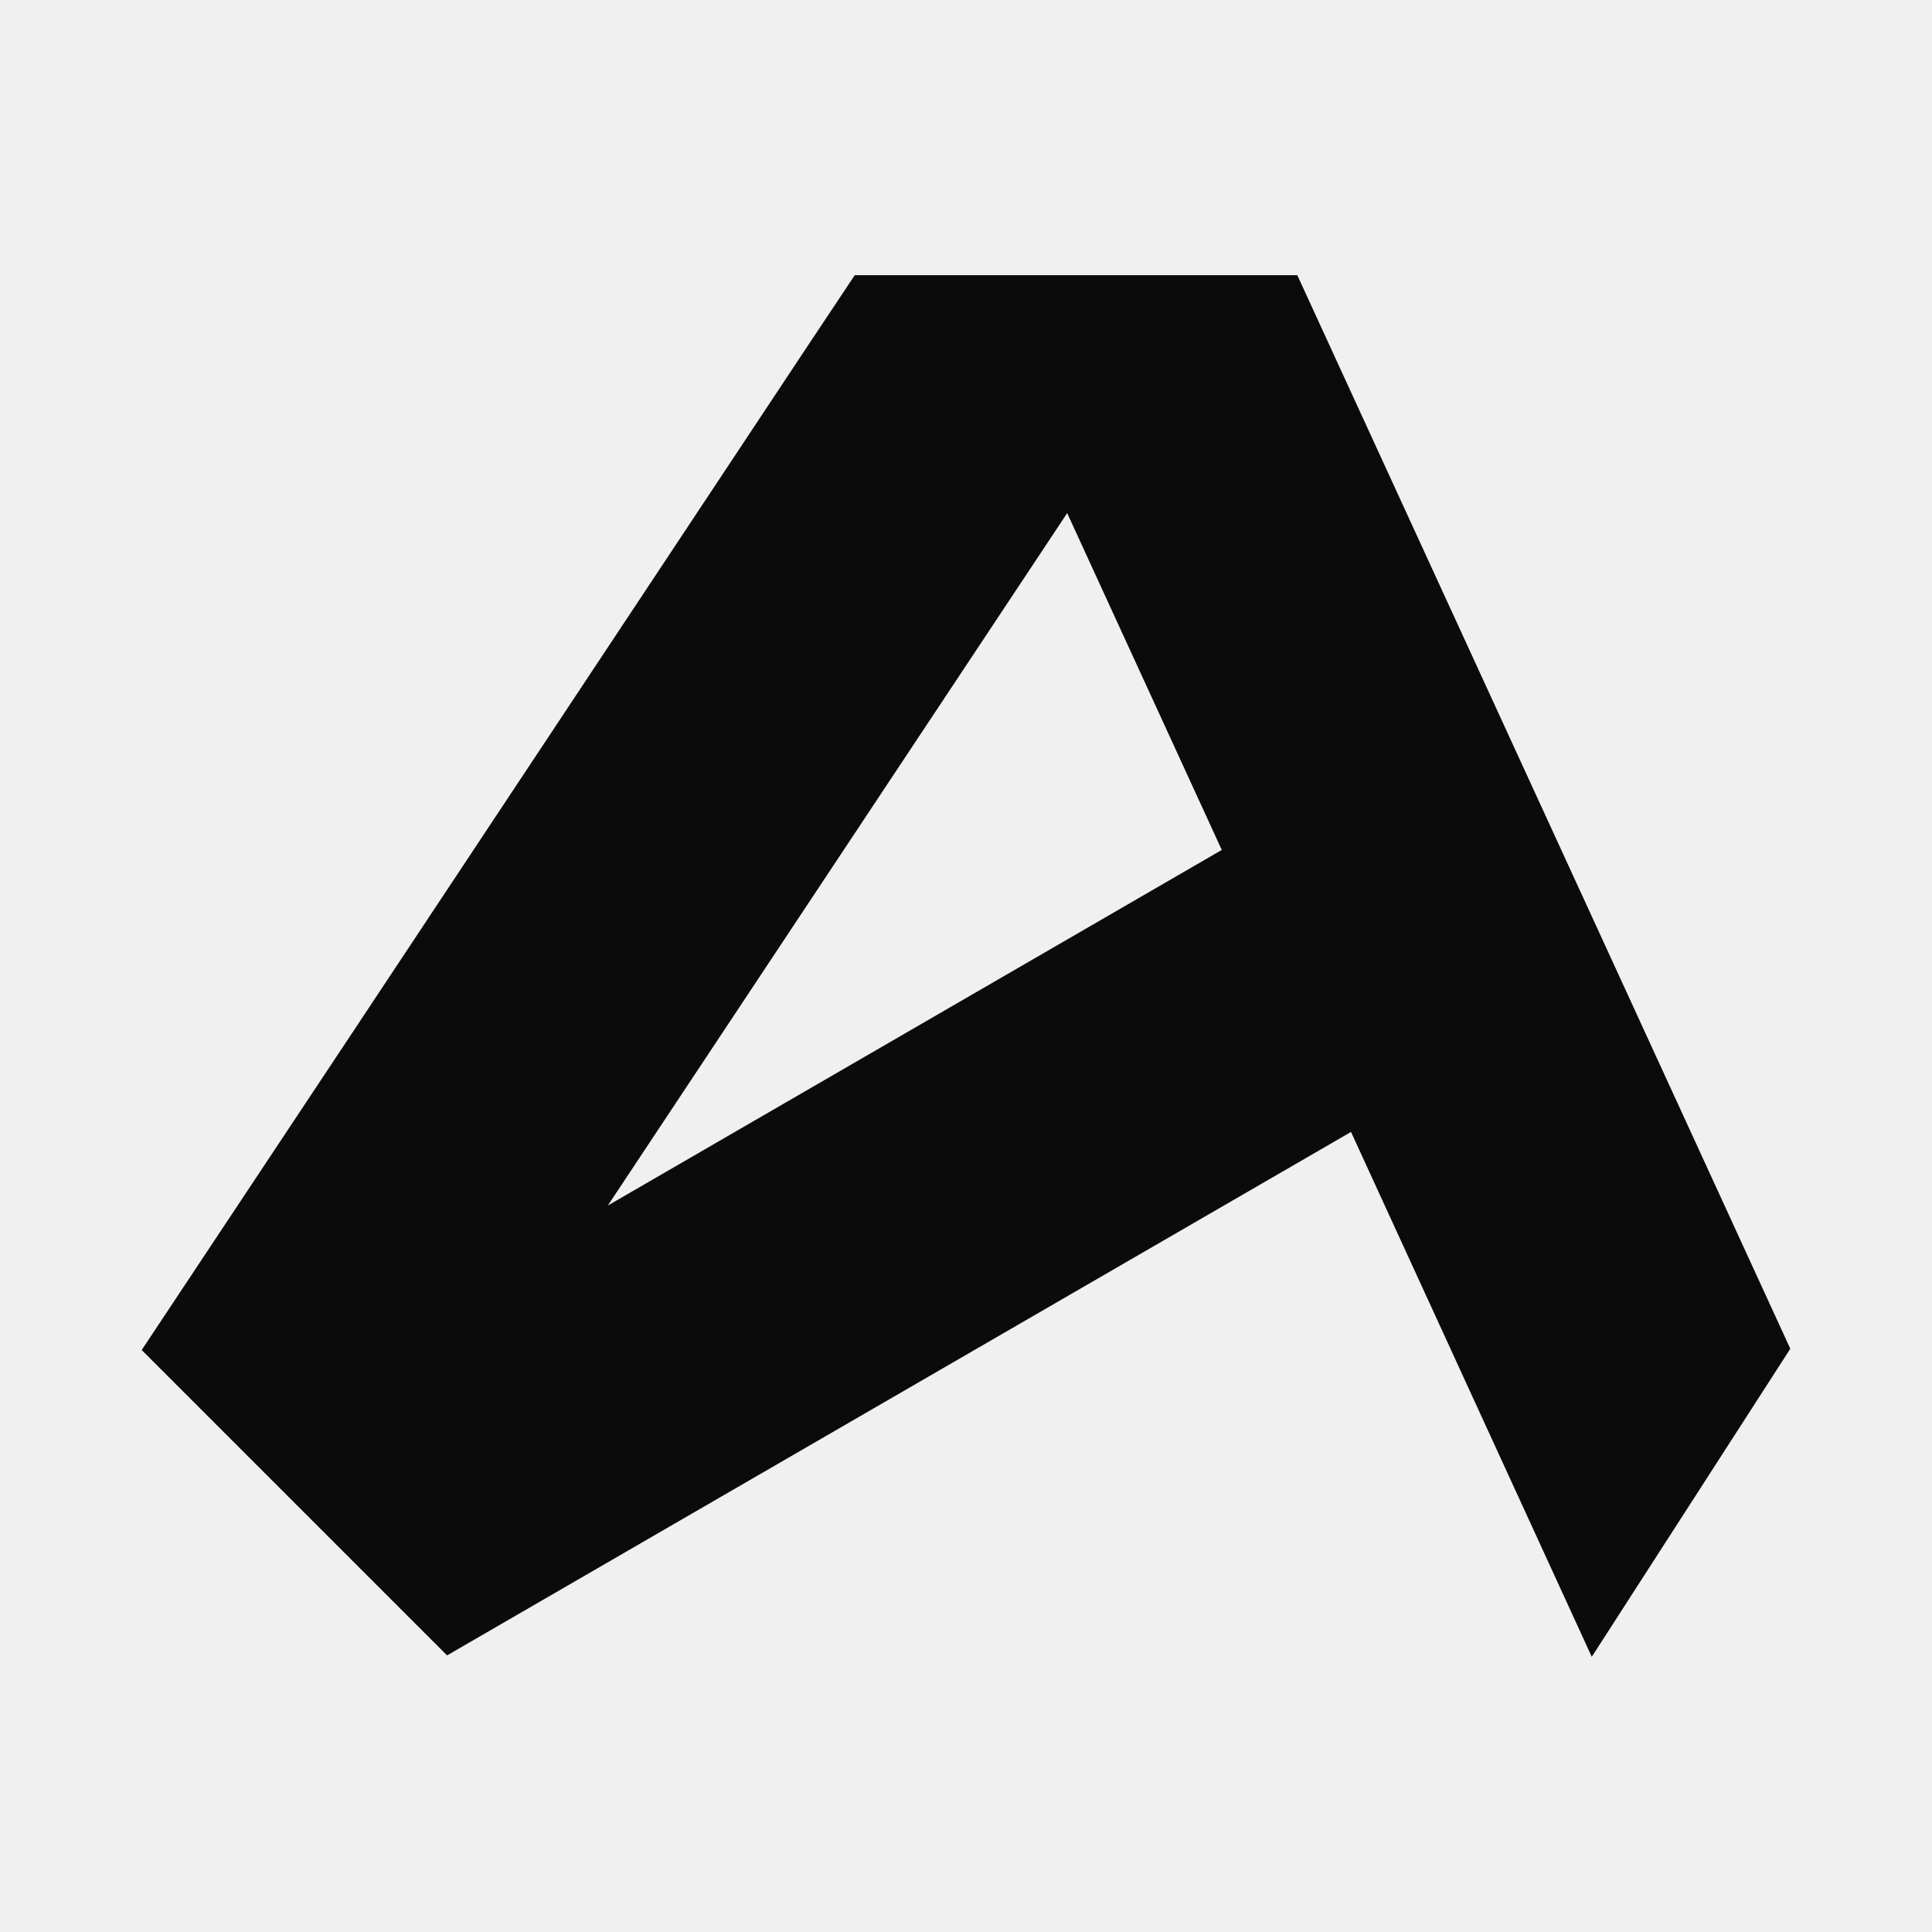
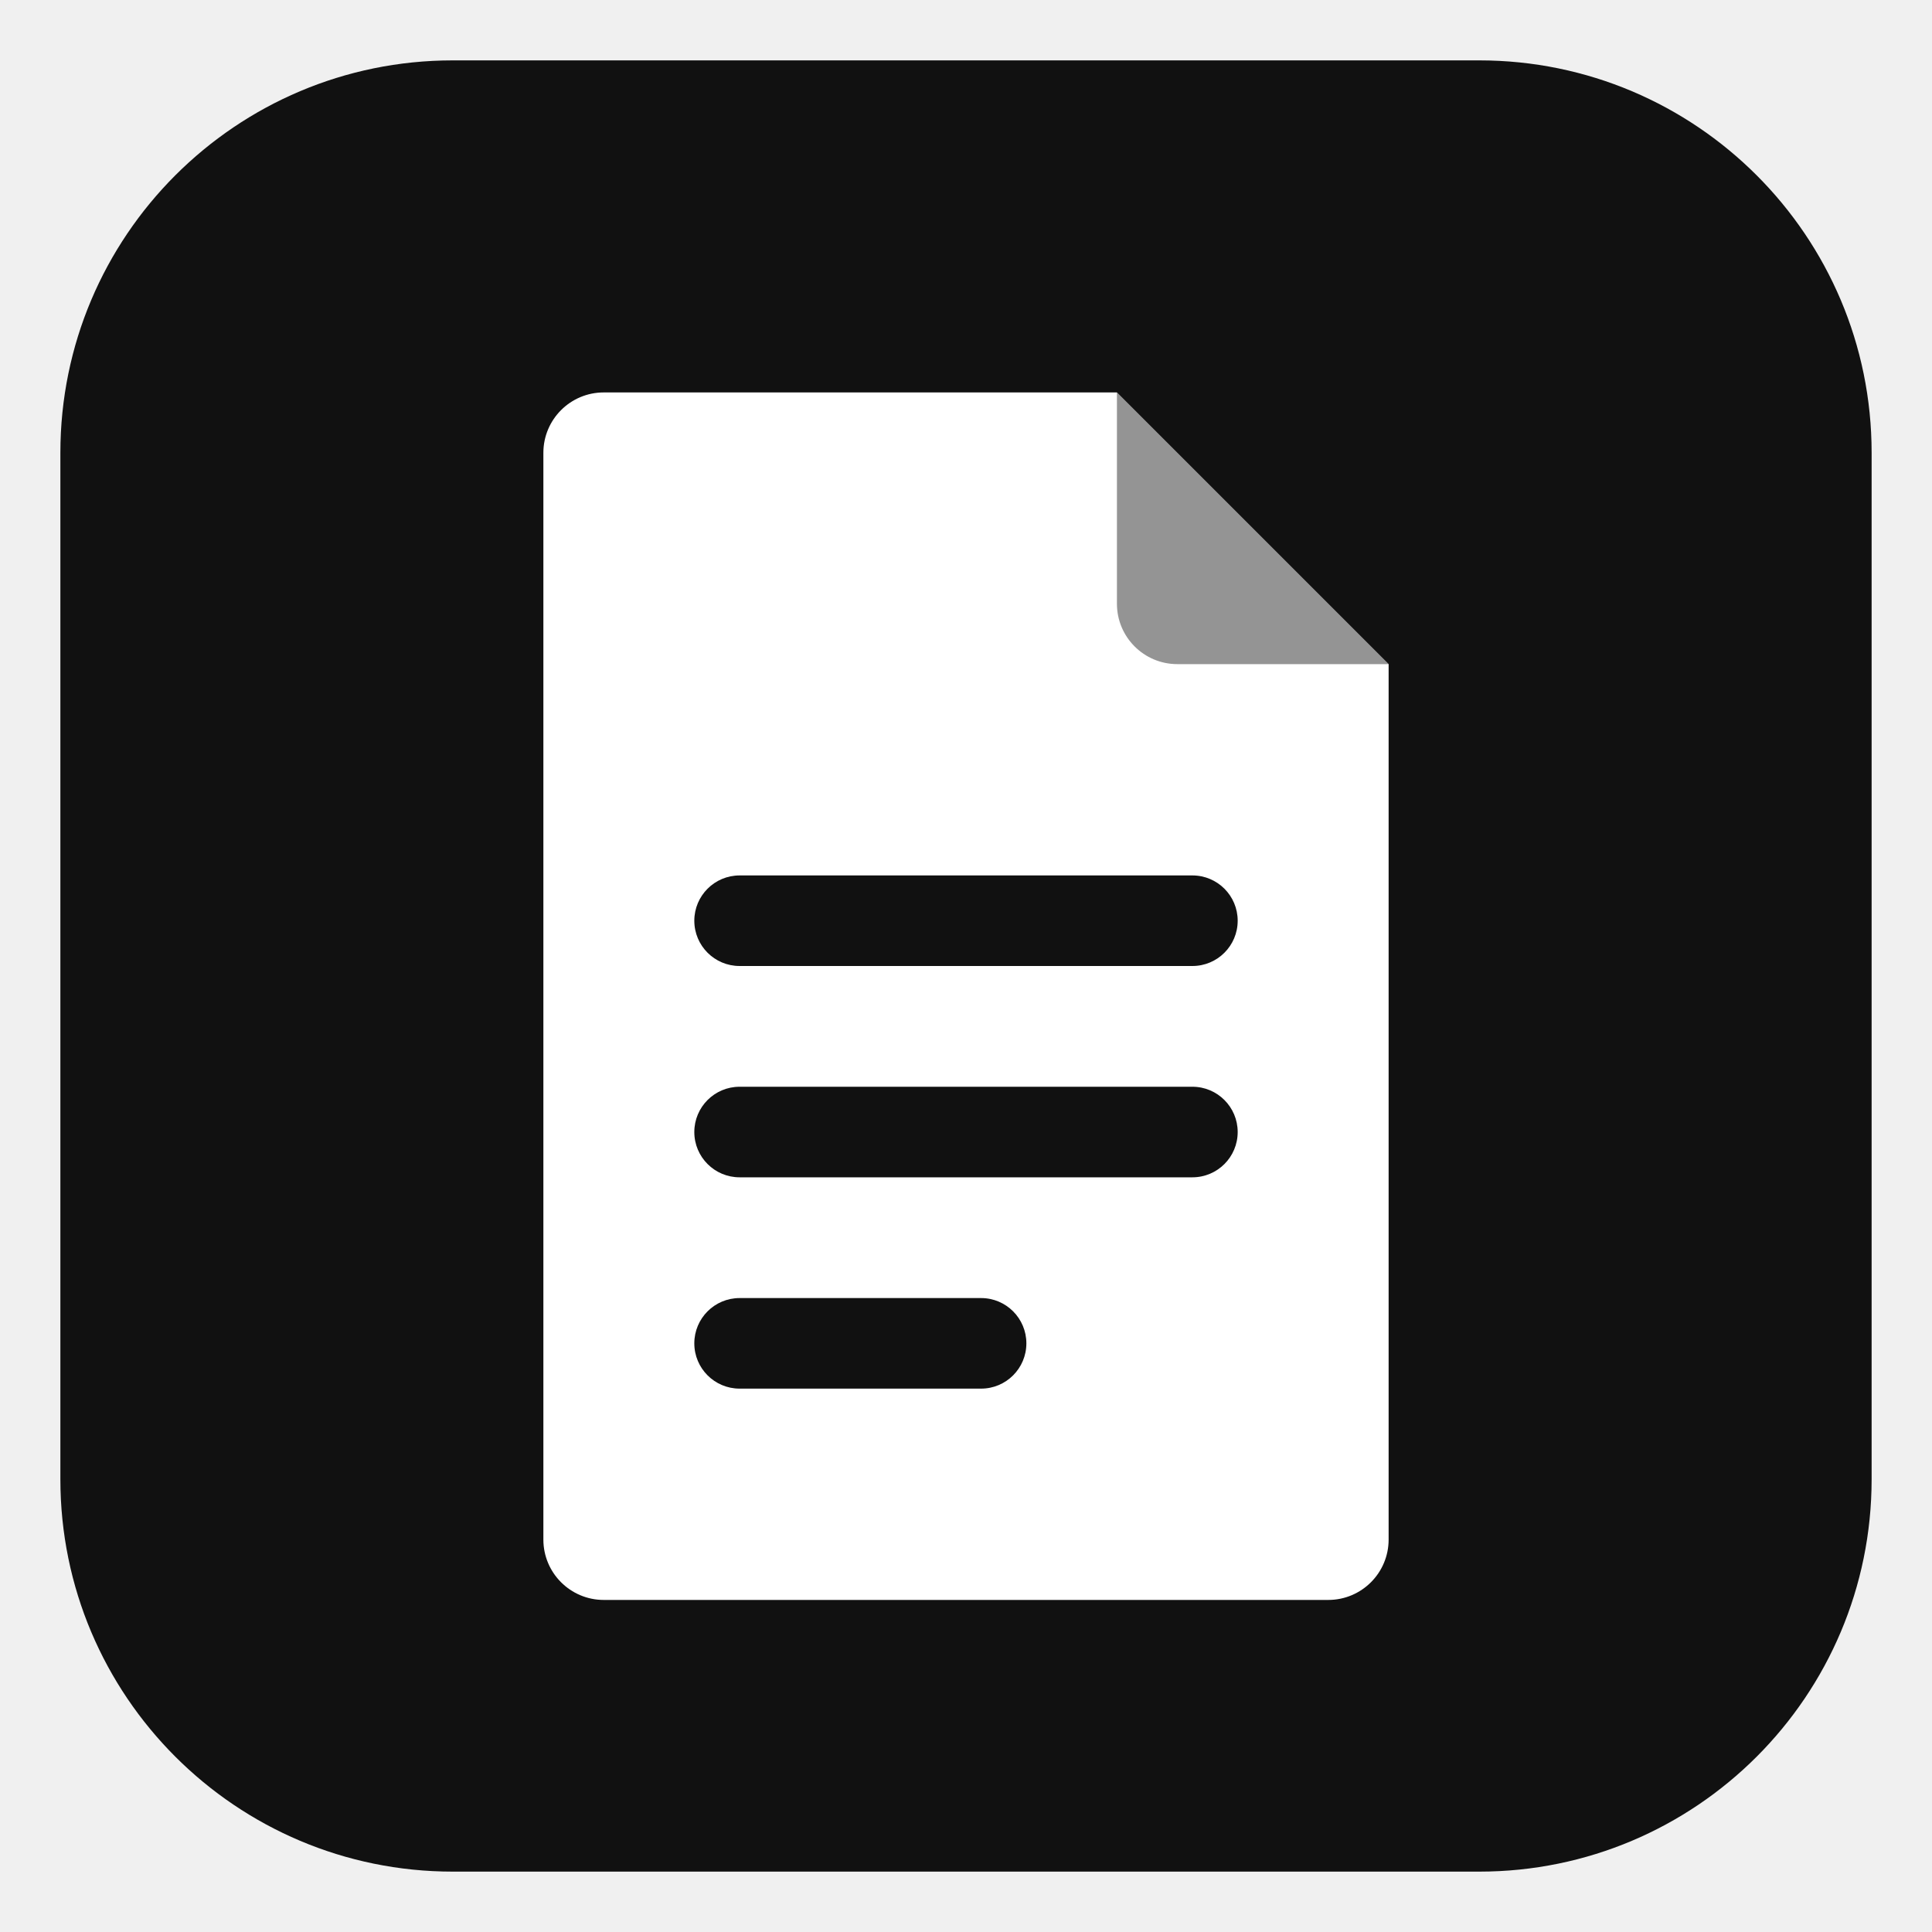
- <svg xmlns="http://www.w3.org/2000/svg" viewBox="-10 -19.42 136.34 136.34" role="img" aria-label="ArtCraft">
-   <path fill="#0b0b0c" d="M104.28,49.49L81.55,0h-31.23l-3.17,4.76L14.75,53.63,0,75.85l21.55,21.55,63.79-36.94,16.99,37.04,14.01-21.74-12.06-26.27ZM32.89,65.66l32.42-48.87,10.91,23.77-43.32,25.09Z" />
+ <svg xmlns="http://www.w3.org/2000/svg" viewBox="0 0 128 128" role="img" aria-label="pdf-engine">
+   <rect x="4" y="4" width="120" height="120" rx="26" fill="#111111" />
+   <path d="M40 26h34l18 18v58a4 4 0 0 1-4 4H40a4 4 0 0 1-4-4V30a4 4 0 0 1 4-4z" fill="#ffffff" />
+   <path d="M74 26v14a4 4 0 0 0 4 4h14z" fill="#111111" opacity="0.45" />
+   <rect x="46" y="58" width="36" height="6" rx="3" fill="#111111" />
+   <rect x="46" y="72" width="36" height="6" rx="3" fill="#111111" />
+   <rect x="46" y="86" width="22" height="6" rx="3" fill="#111111" />
</svg>
